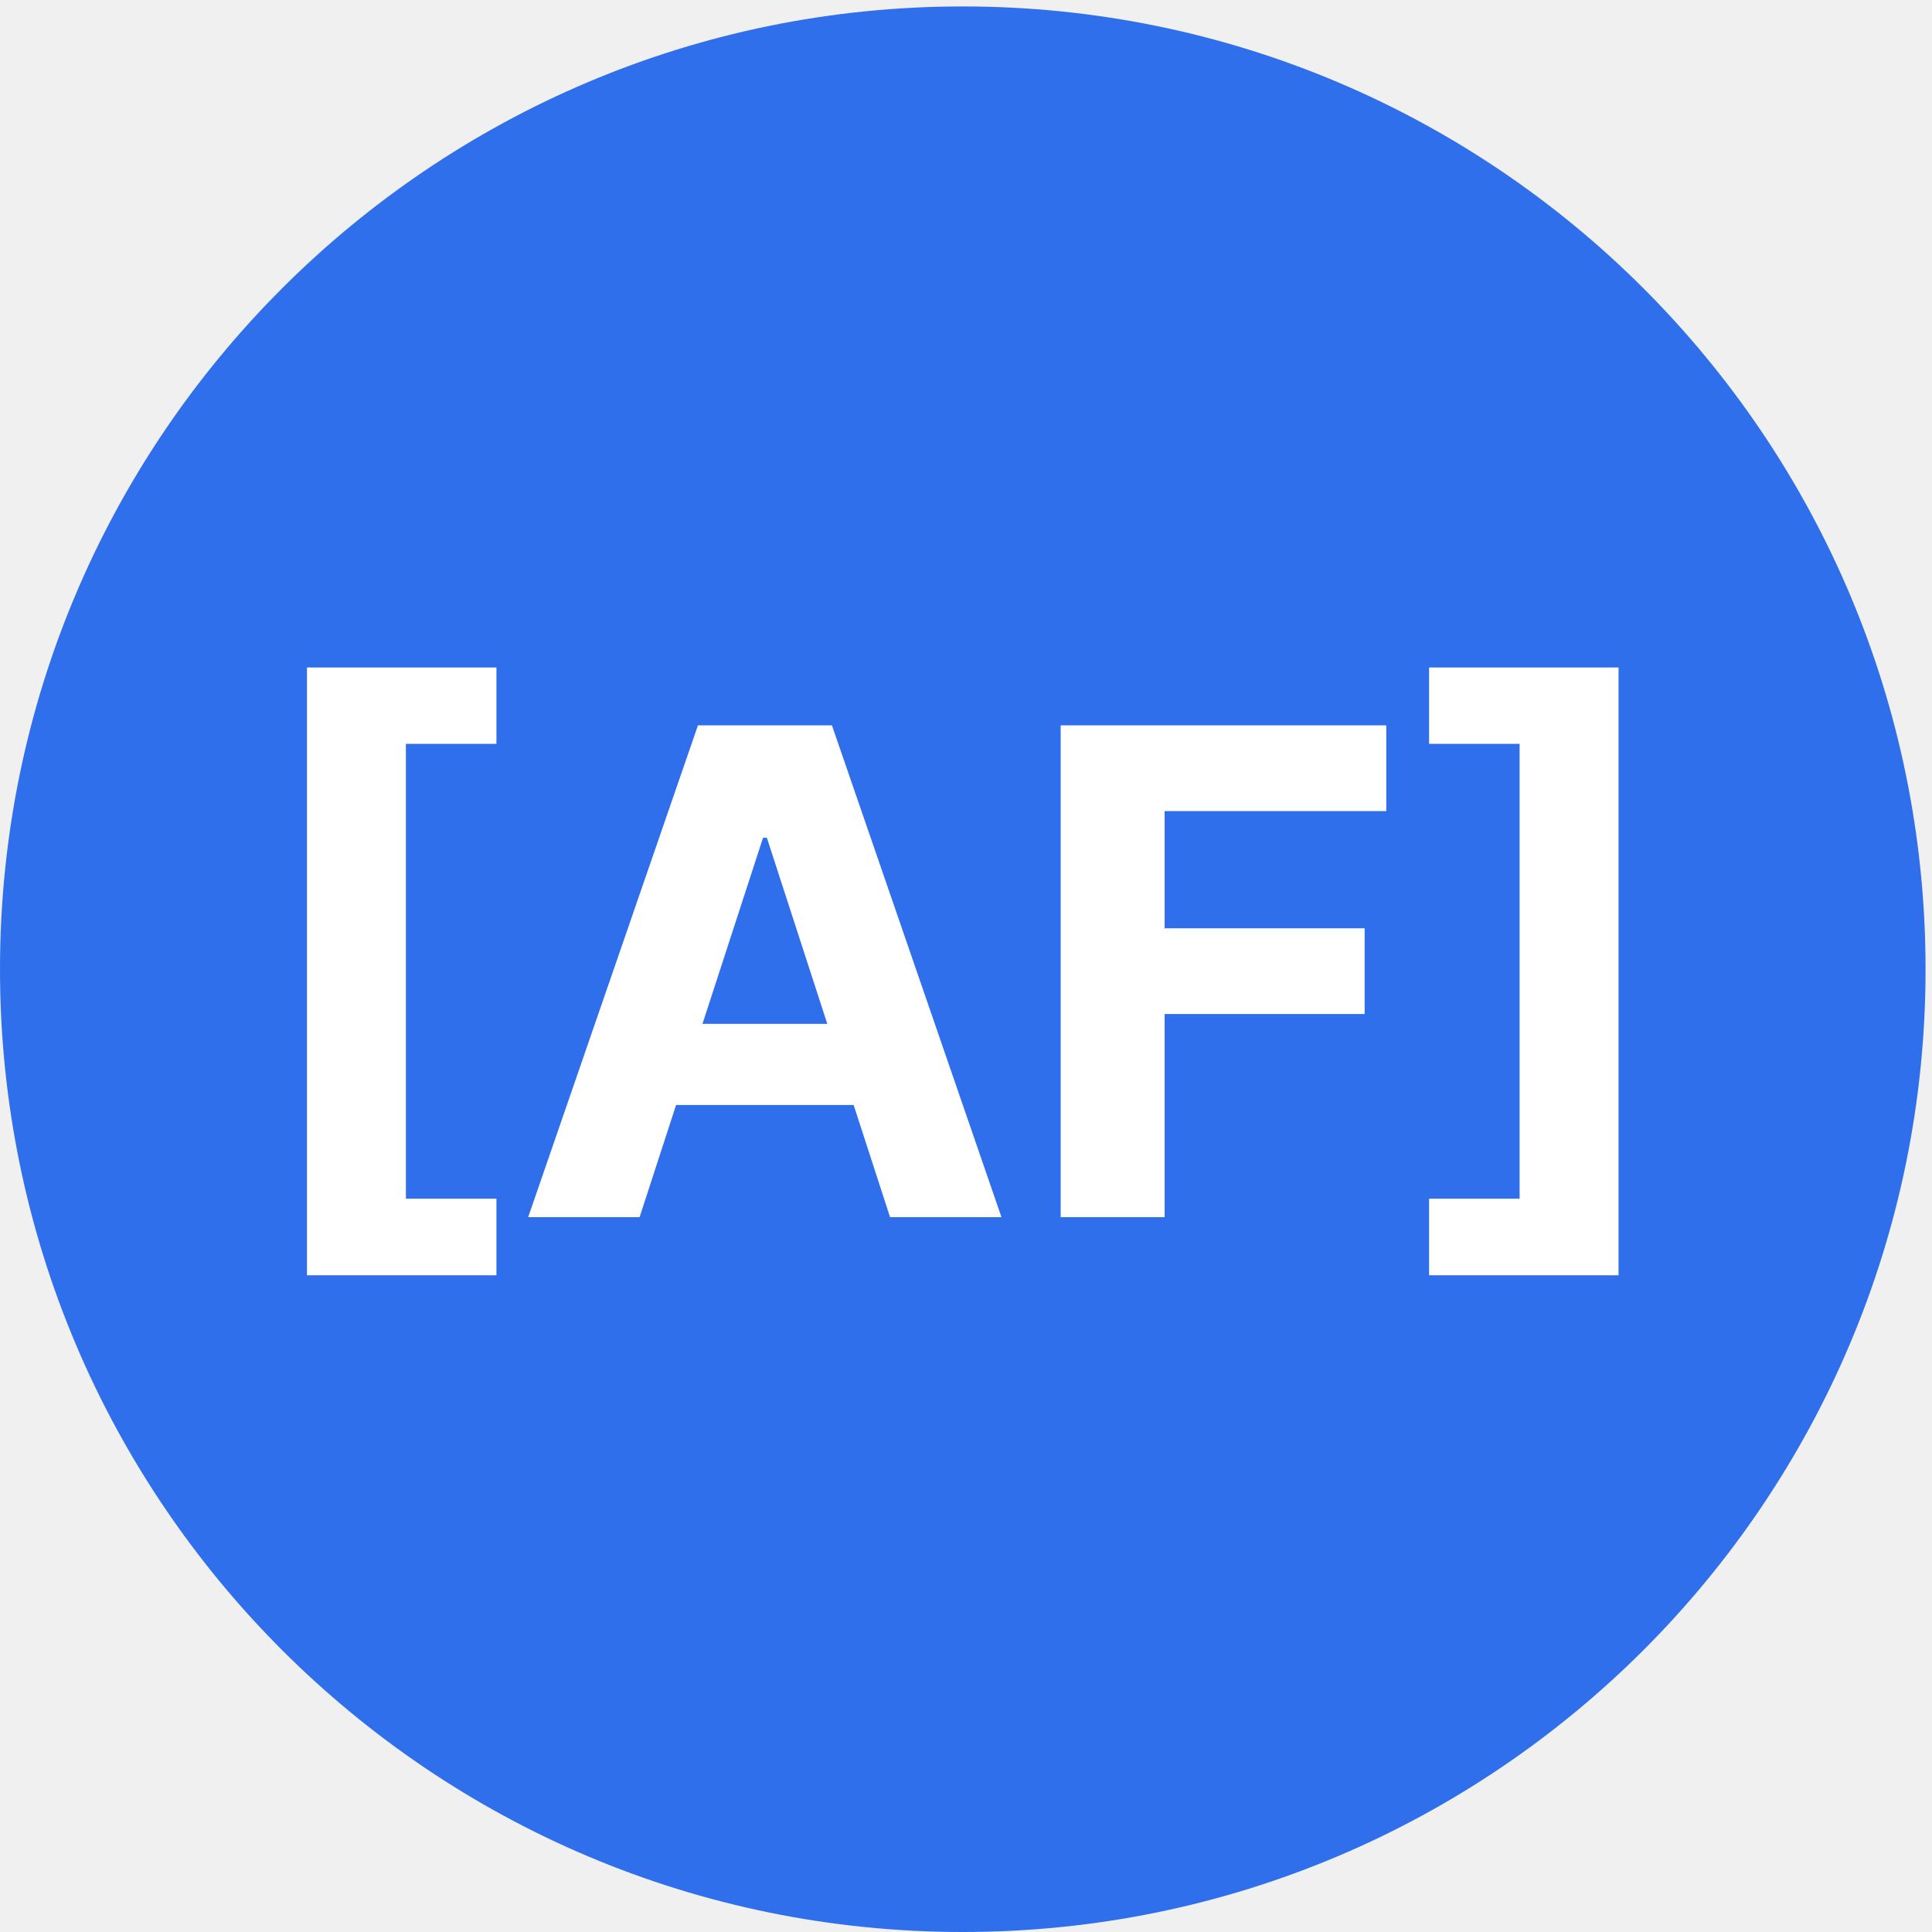
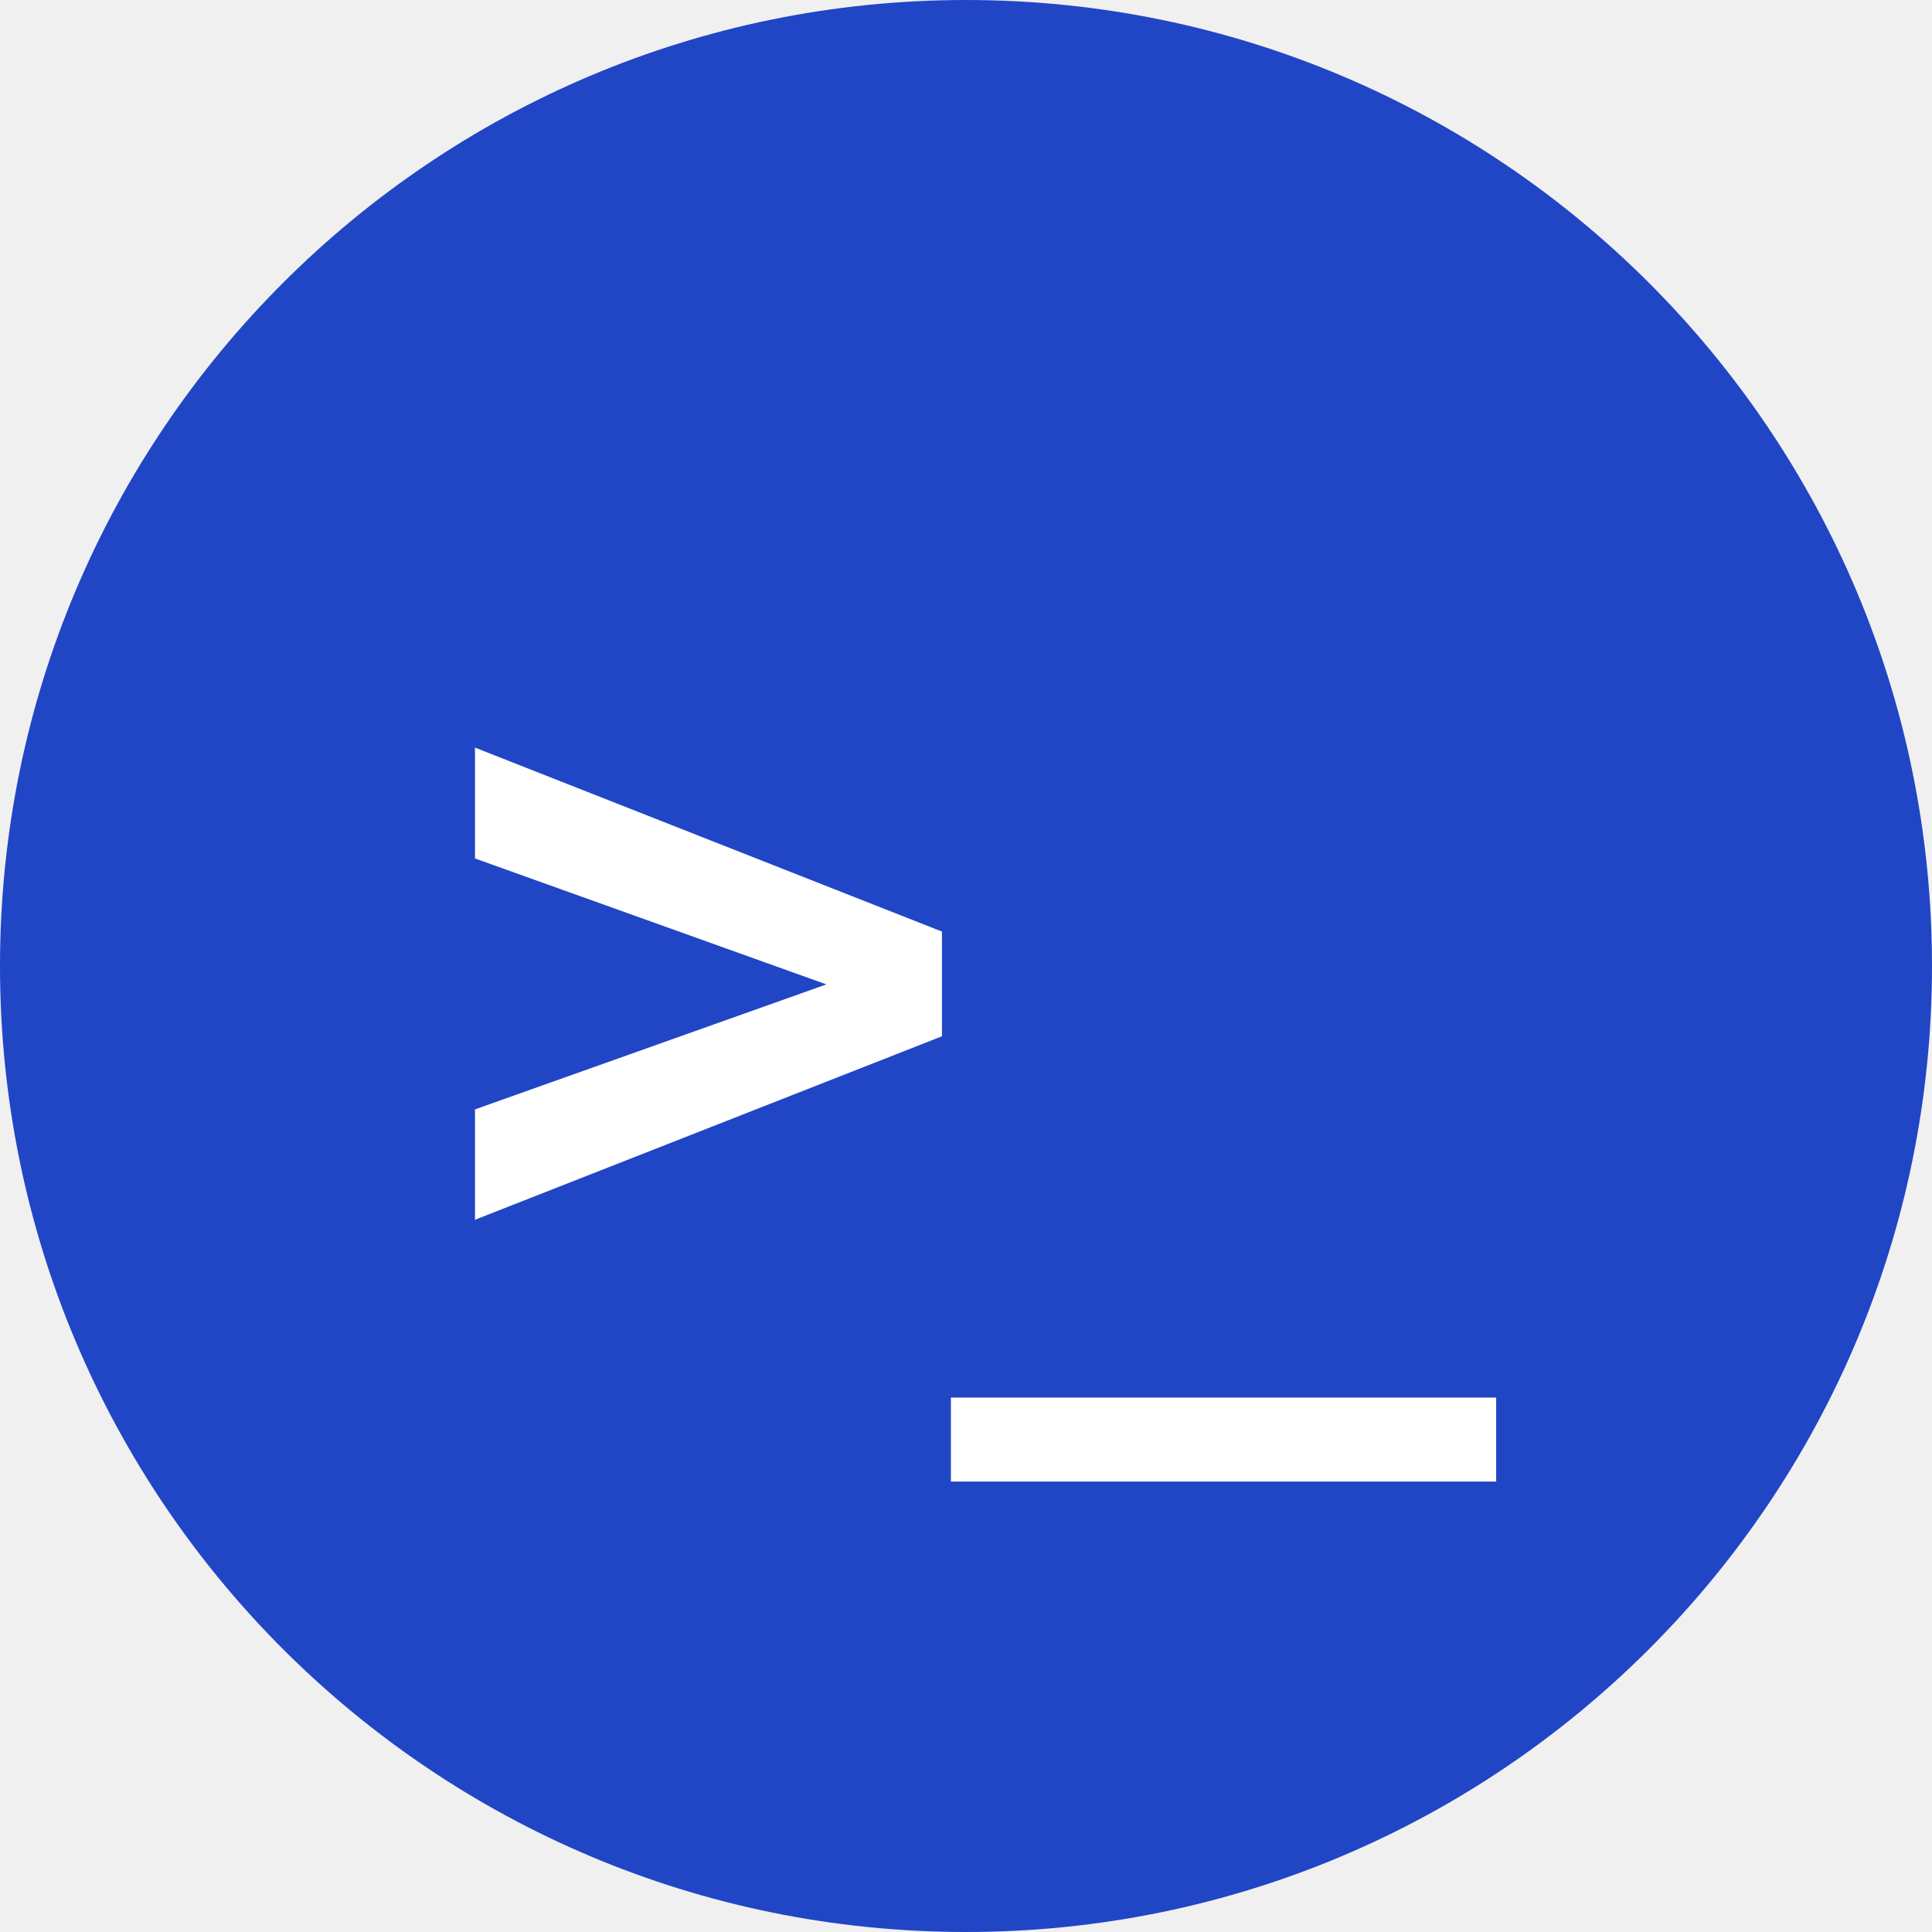
- <svg xmlns="http://www.w3.org/2000/svg" width="300" height="300" viewBox="0 0 300 300" fill="none">
-   <circle cx="149.5" cy="150.5" r="149.5" fill="#2F6FEB" />
-   <path d="M47.665 198.023V103.65H77.084V115.507H63.027V186.129H77.084V198.023H47.665ZM99.317 189H82.015L108.377 112.636H129.183L155.508 189H138.207L119.079 130.087H118.482L99.317 189ZM98.235 158.984H139.102V171.587H98.235V158.984ZM164.699 189V112.636H215.26V125.948H180.844V144.144H211.904V157.455H180.844V189H164.699ZM251.326 103.65V198.023H221.907V186.129H235.964V115.507H221.907V103.65H251.326Z" fill="white" />
+ <svg xmlns="http://www.w3.org/2000/svg" viewBox="0 0 64 64">
+   <circle cx="32" cy="32" r="32" fill="#2046c6" />
+   <text x="32" y="42" font-family="ui-monospace, 'JetBrains Mono', Consolas, monospace" font-size="30" font-weight="600" text-anchor="middle" fill="#ffffff" letter-spacing="-1">&gt;_</text>
</svg>
